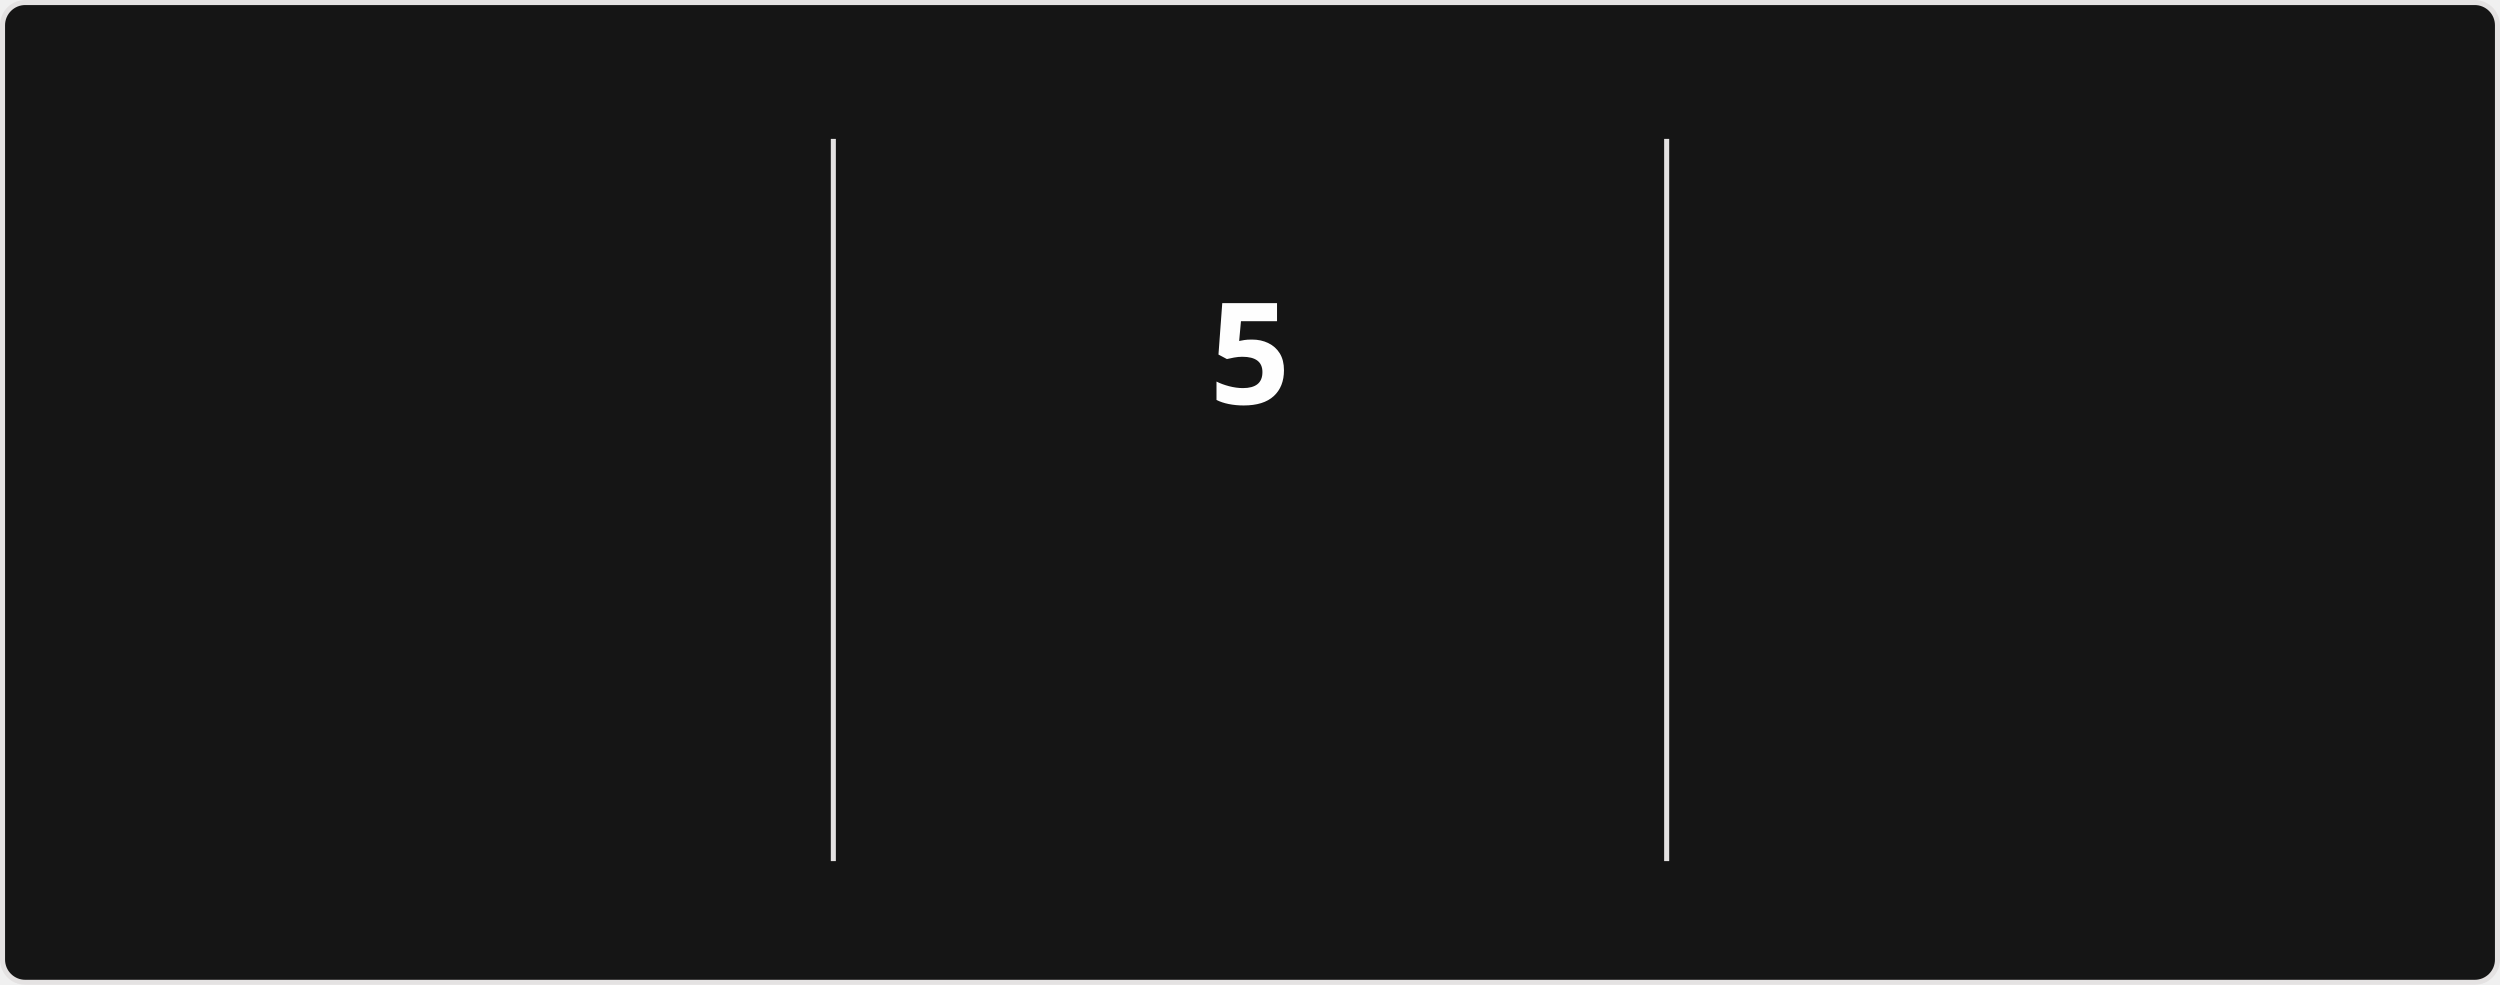
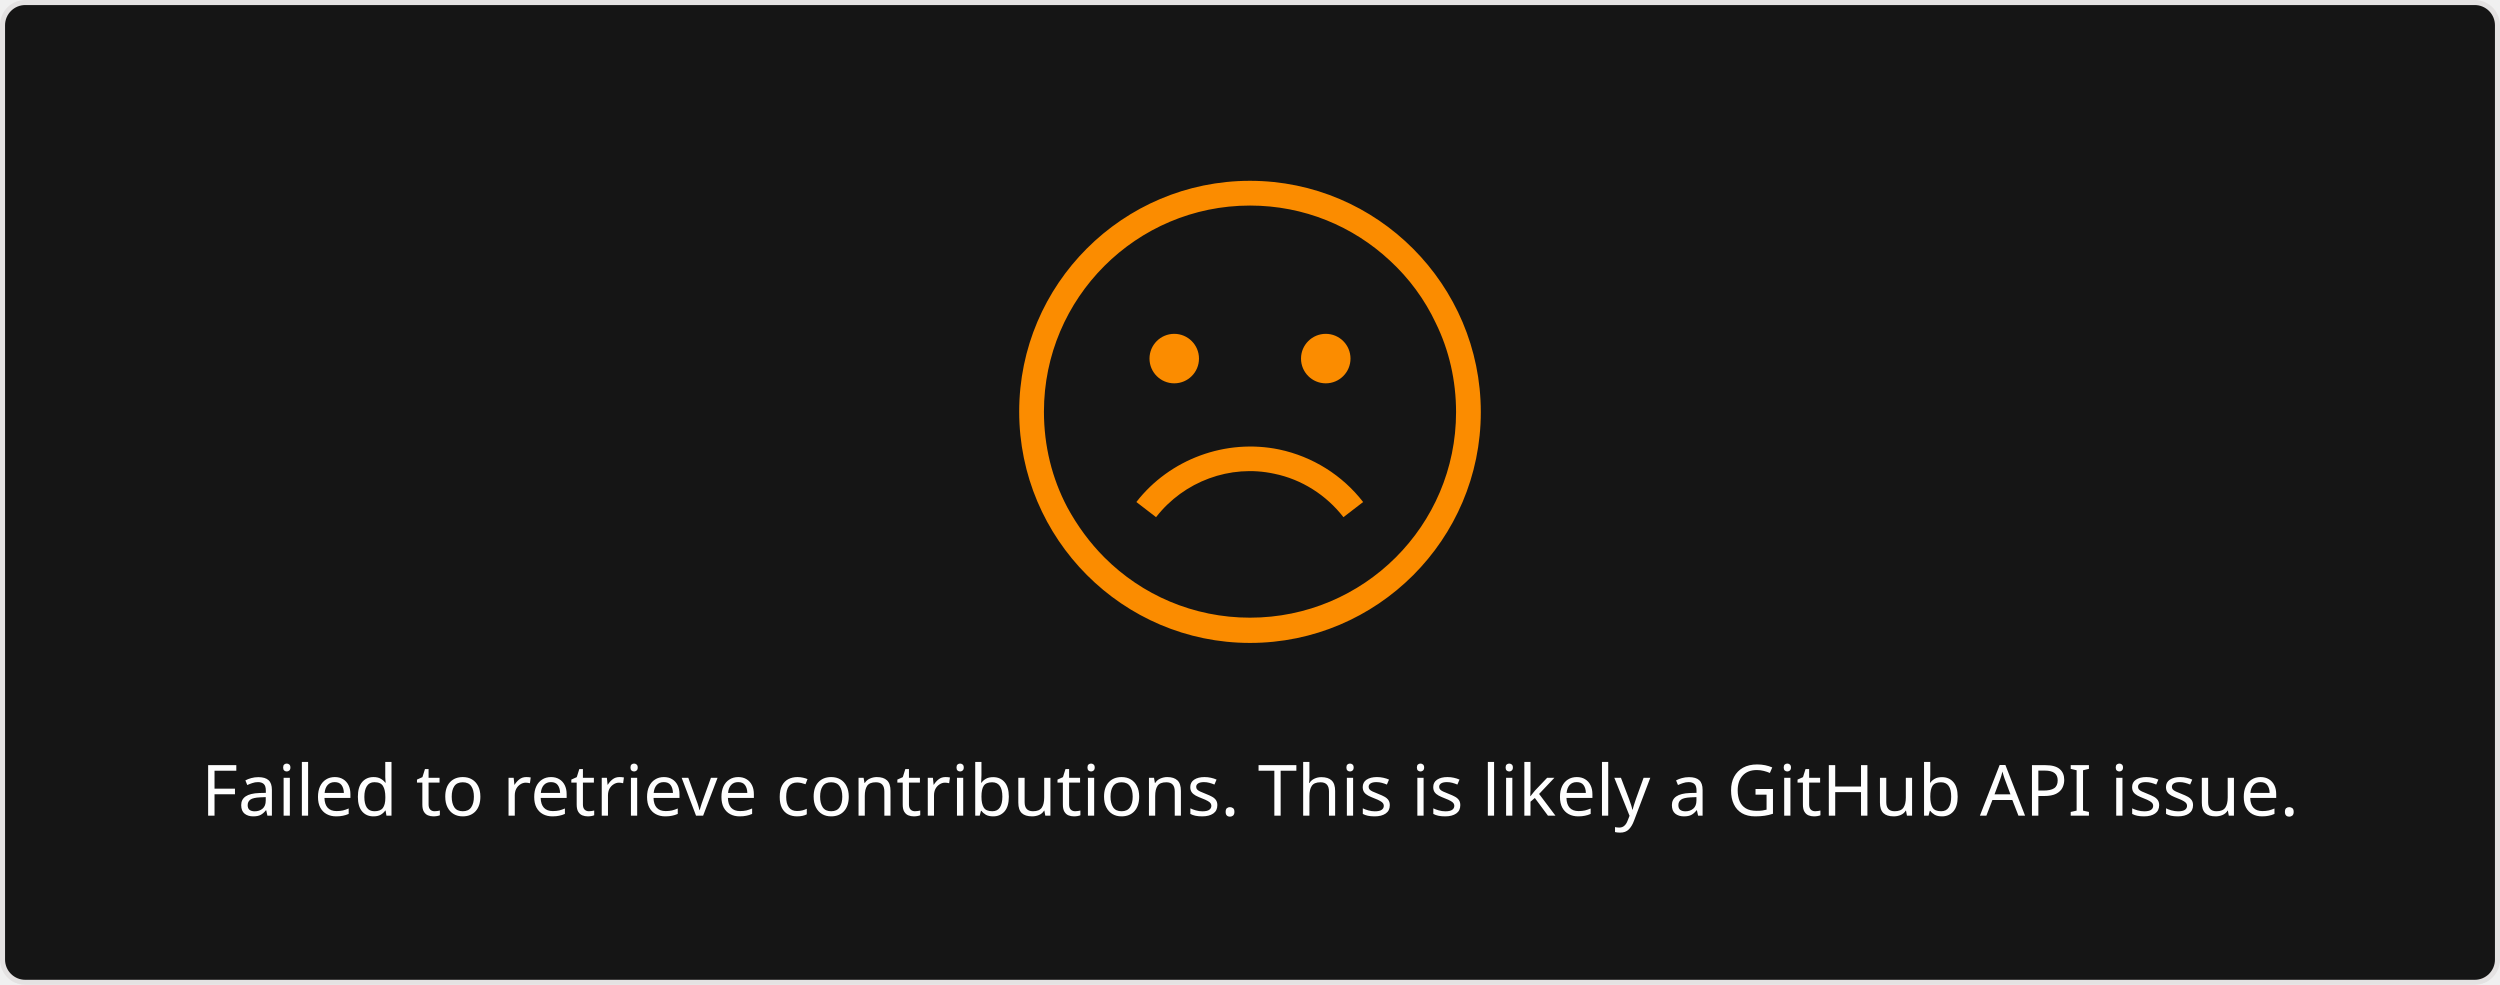
- <svg xmlns="http://www.w3.org/2000/svg" style="isolation: isolate" viewBox="0 0 495 195" width="495px" height="195px" direction="ltr">
+ <svg xmlns="http://www.w3.org/2000/svg" style="isolation: isolate" viewBox="0 0 495 195" width="495px" height="195px">
  <style>
-             @keyframes currstreak {
-                 0% { font-size: 3px; opacity: 0.2; }
-                 80% { font-size: 34px; opacity: 1; }
-                 100% { font-size: 28px; opacity: 1; }
-             }
-             @keyframes fadein {
-                 0% { opacity: 0; }
-                 100% { opacity: 1; }
+             a {
+                 fill: #9E9E9E;
            }
        </style>
  <defs>
    <clipPath id="outer_rectangle">
      <rect width="495" height="195" rx="4.5" />
    </clipPath>
-     <mask id="mask_out_ring_behind_fire">
-       <rect width="495" height="195" fill="white" />
-       <ellipse id="mask-ellipse" cx="247.5" cy="32" rx="13" ry="18" fill="black" />
-     </mask>
  </defs>
  <g clip-path="url(#outer_rectangle)">
    <g style="isolation: isolate">
      <rect stroke="#E4E2E2" fill="#151515" rx="4.5" x="0.5" y="0.5" width="494" height="194" />
    </g>
    <g style="isolation: isolate">
-       <line x1="165" y1="28" x2="165" y2="170" vector-effect="non-scaling-stroke" stroke-width="1" stroke="#E4E2E2" stroke-linejoin="miter" stroke-linecap="square" stroke-miterlimit="3" />
-       <line x1="330" y1="28" x2="330" y2="170" vector-effect="non-scaling-stroke" stroke-width="1" stroke="#E4E2E2" stroke-linejoin="miter" stroke-linecap="square" stroke-miterlimit="3" />
-     </g>
-     <g style="isolation: isolate">
-       <g transform="translate(82.5, 48)">
-         <text x="0" y="32" stroke-width="0" text-anchor="middle" fill="#FEFEFE" stroke="none" font-family="&quot;Segoe UI&quot;, Ubuntu, sans-serif" font-weight="700" font-size="28px" font-style="normal" style="opacity: 0; animation: fadein 0.5s linear forwards 0.6s">
-                         1,355
+       <g transform="translate(247.5, 108)">
+         <text x="0" y="50" dy="0.25em" stroke-width="0" text-anchor="middle" fill="#FEFEFE" stroke="none" font-family="&quot;Segoe UI&quot;, Ubuntu, sans-serif" font-weight="400" font-size="14px" font-style="normal">
+                         Failed to retrieve contributions. This is likely a GitHub API issue.
                    </text>
      </g>
-       <g transform="translate(82.5, 84)">
-         <text x="0" y="32" stroke-width="0" text-anchor="middle" fill="#FEFEFE" stroke="none" font-family="&quot;Segoe UI&quot;, Ubuntu, sans-serif" font-weight="400" font-size="14px" font-style="normal" style="opacity: 0; animation: fadein 0.5s linear forwards 0.7s">
-                         Total Contributions
-                     </text>
-       </g>
-       <g transform="translate(82.5, 114)">
-         <text x="0" y="32" stroke-width="0" text-anchor="middle" fill="#9E9E9E" stroke="none" font-family="&quot;Segoe UI&quot;, Ubuntu, sans-serif" font-weight="400" font-size="12px" font-style="normal" style="opacity: 0; animation: fadein 0.5s linear forwards 0.8s">
-                         Jan 18, 2017 - Present
-                     </text>
-       </g>
-     </g>
-     <g style="isolation: isolate">
-       <g transform="translate(247.5, 108)">
-         <text x="0" y="32" stroke-width="0" text-anchor="middle" fill="#FB8C00" stroke="none" font-family="&quot;Segoe UI&quot;, Ubuntu, sans-serif" font-weight="700" font-size="14px" font-style="normal" style="opacity: 0; animation: fadein 0.5s linear forwards 0.9s">
-                         Current Streak
-                     </text>
-       </g>
-       <g transform="translate(247.5, 145)">
-         <text x="0" y="21" stroke-width="0" text-anchor="middle" fill="#9E9E9E" stroke="none" font-family="&quot;Segoe UI&quot;, Ubuntu, sans-serif" font-weight="400" font-size="12px" font-style="normal" style="opacity: 0; animation: fadein 0.5s linear forwards 0.9s">
-                         Sep 7 - Sep 11
-                     </text>
-       </g>
-       <g mask="url(#mask_out_ring_behind_fire)">
-         <circle cx="247.5" cy="71" r="40" fill="none" stroke="#FB8C00" stroke-width="5" style="opacity: 0; animation: fadein 0.5s linear forwards 0.4s" />
-       </g>
-       <g transform="translate(247.5, 19.5)" stroke-opacity="0" style="opacity: 0; animation: fadein 0.5s linear forwards 0.6s">
-         <path d="M -12 -0.5 L 15 -0.5 L 15 23.5 L -12 23.5 L -12 -0.5 Z" fill="none" />
-         <path d="M 1.5 0.67 C 1.5 0.67 2.24 3.32 2.24 5.47 C 2.24 7.53 0.89 9.2 -1.17 9.2 C -3.23 9.2 -4.79 7.53 -4.79 5.47 L -4.76 5.11 C -6.78 7.51 -8 10.62 -8 13.99 C -8 18.41 -4.42 22 0 22 C 4.42 22 8 18.41 8 13.99 C 8 8.6 5.41 3.79 1.5 0.67 Z M -0.29 19 C -2.07 19 -3.51 17.6 -3.51 15.86 C -3.51 14.24 -2.46 13.1 -0.7 12.74 C 1.07 12.38 2.9 11.53 3.92 10.16 C 4.31 11.45 4.51 12.81 4.51 14.2 C 4.51 16.85 2.36 19 -0.29 19 Z" fill="#FB8C00" stroke-opacity="0" />
-       </g>
-       <g transform="translate(247.5, 48)">
-         <text x="0" y="32" stroke-width="0" text-anchor="middle" fill="#FEFEFE" stroke="none" font-family="&quot;Segoe UI&quot;, Ubuntu, sans-serif" font-weight="700" font-size="28px" font-style="normal" style="animation: currstreak 0.6s linear forwards">
-                         5
-                     </text>
-       </g>
-     </g>
-     <g style="isolation: isolate">
-       <g transform="translate(412.5, 48)">
-         <text x="0" y="32" stroke-width="0" text-anchor="middle" fill="#FEFEFE" stroke="none" font-family="&quot;Segoe UI&quot;, Ubuntu, sans-serif" font-weight="700" font-size="28px" font-style="normal" style="opacity: 0; animation: fadein 0.5s linear forwards 1.2s">
-                         30
-                     </text>
-       </g>
-       <g transform="translate(412.5, 84)">
-         <text x="0" y="32" stroke-width="0" text-anchor="middle" fill="#FEFEFE" stroke="none" font-family="&quot;Segoe UI&quot;, Ubuntu, sans-serif" font-weight="400" font-size="14px" font-style="normal" style="opacity: 0; animation: fadein 0.5s linear forwards 1.3s">
-                         Longest Streak
-                     </text>
-       </g>
-       <g transform="translate(412.5, 114)">
-         <text x="0" y="32" stroke-width="0" text-anchor="middle" fill="#9E9E9E" stroke="none" font-family="&quot;Segoe UI&quot;, Ubuntu, sans-serif" font-weight="400" font-size="12px" font-style="normal" style="opacity: 0; animation: fadein 0.5s linear forwards 1.4s">
-                         Jun 21 - Jul 20
-                     </text>
+       <defs>
+         <mask id="cut-off-area">
+           <rect x="0" y="0" width="500" height="500" fill="white" />
+           <ellipse cx="247.5" cy="31" rx="13" ry="18" />
+         </mask>
+       </defs>
+       <g transform="translate(247.5, 0)">
+         <path fill="#FB8C00" d="M0,35.8c-25.2,0-45.7,20.5-45.7,45.7s20.5,45.8,45.7,45.8s45.7-20.5,45.7-45.7S25.2,35.8,0,35.8z M0,122.3c-11.2,0-21.4-4.5-28.8-11.9c-2.9-2.9-5.4-6.3-7.4-10c-3-5.7-4.6-12.1-4.6-18.9c0-22.5,18.3-40.8,40.8-40.8 c10.7,0,20.4,4.1,27.7,10.9c3.8,3.5,6.9,7.7,9.1,12.4c2.6,5.3,4,11.3,4,17.6C40.8,104.1,22.5,122.3,0,122.3z" />
+         <path fill="#FB8C00" d="M4.8,93.8c5.4,1.1,10.3,4.2,13.7,8.6l3.9-3c-4.1-5.3-10-9-16.6-10.4c-10.6-2.2-21.7,1.9-28.3,10.4l3.9,3 C-13.1,95.3-3.9,91.9,4.8,93.8z" />
+         <circle fill="#FB8C00" cx="-15" cy="71" r="4.9" />
+         <circle fill="#FB8C00" cx="15" cy="71" r="4.9" />
      </g>
    </g>
  </g>
</svg>
